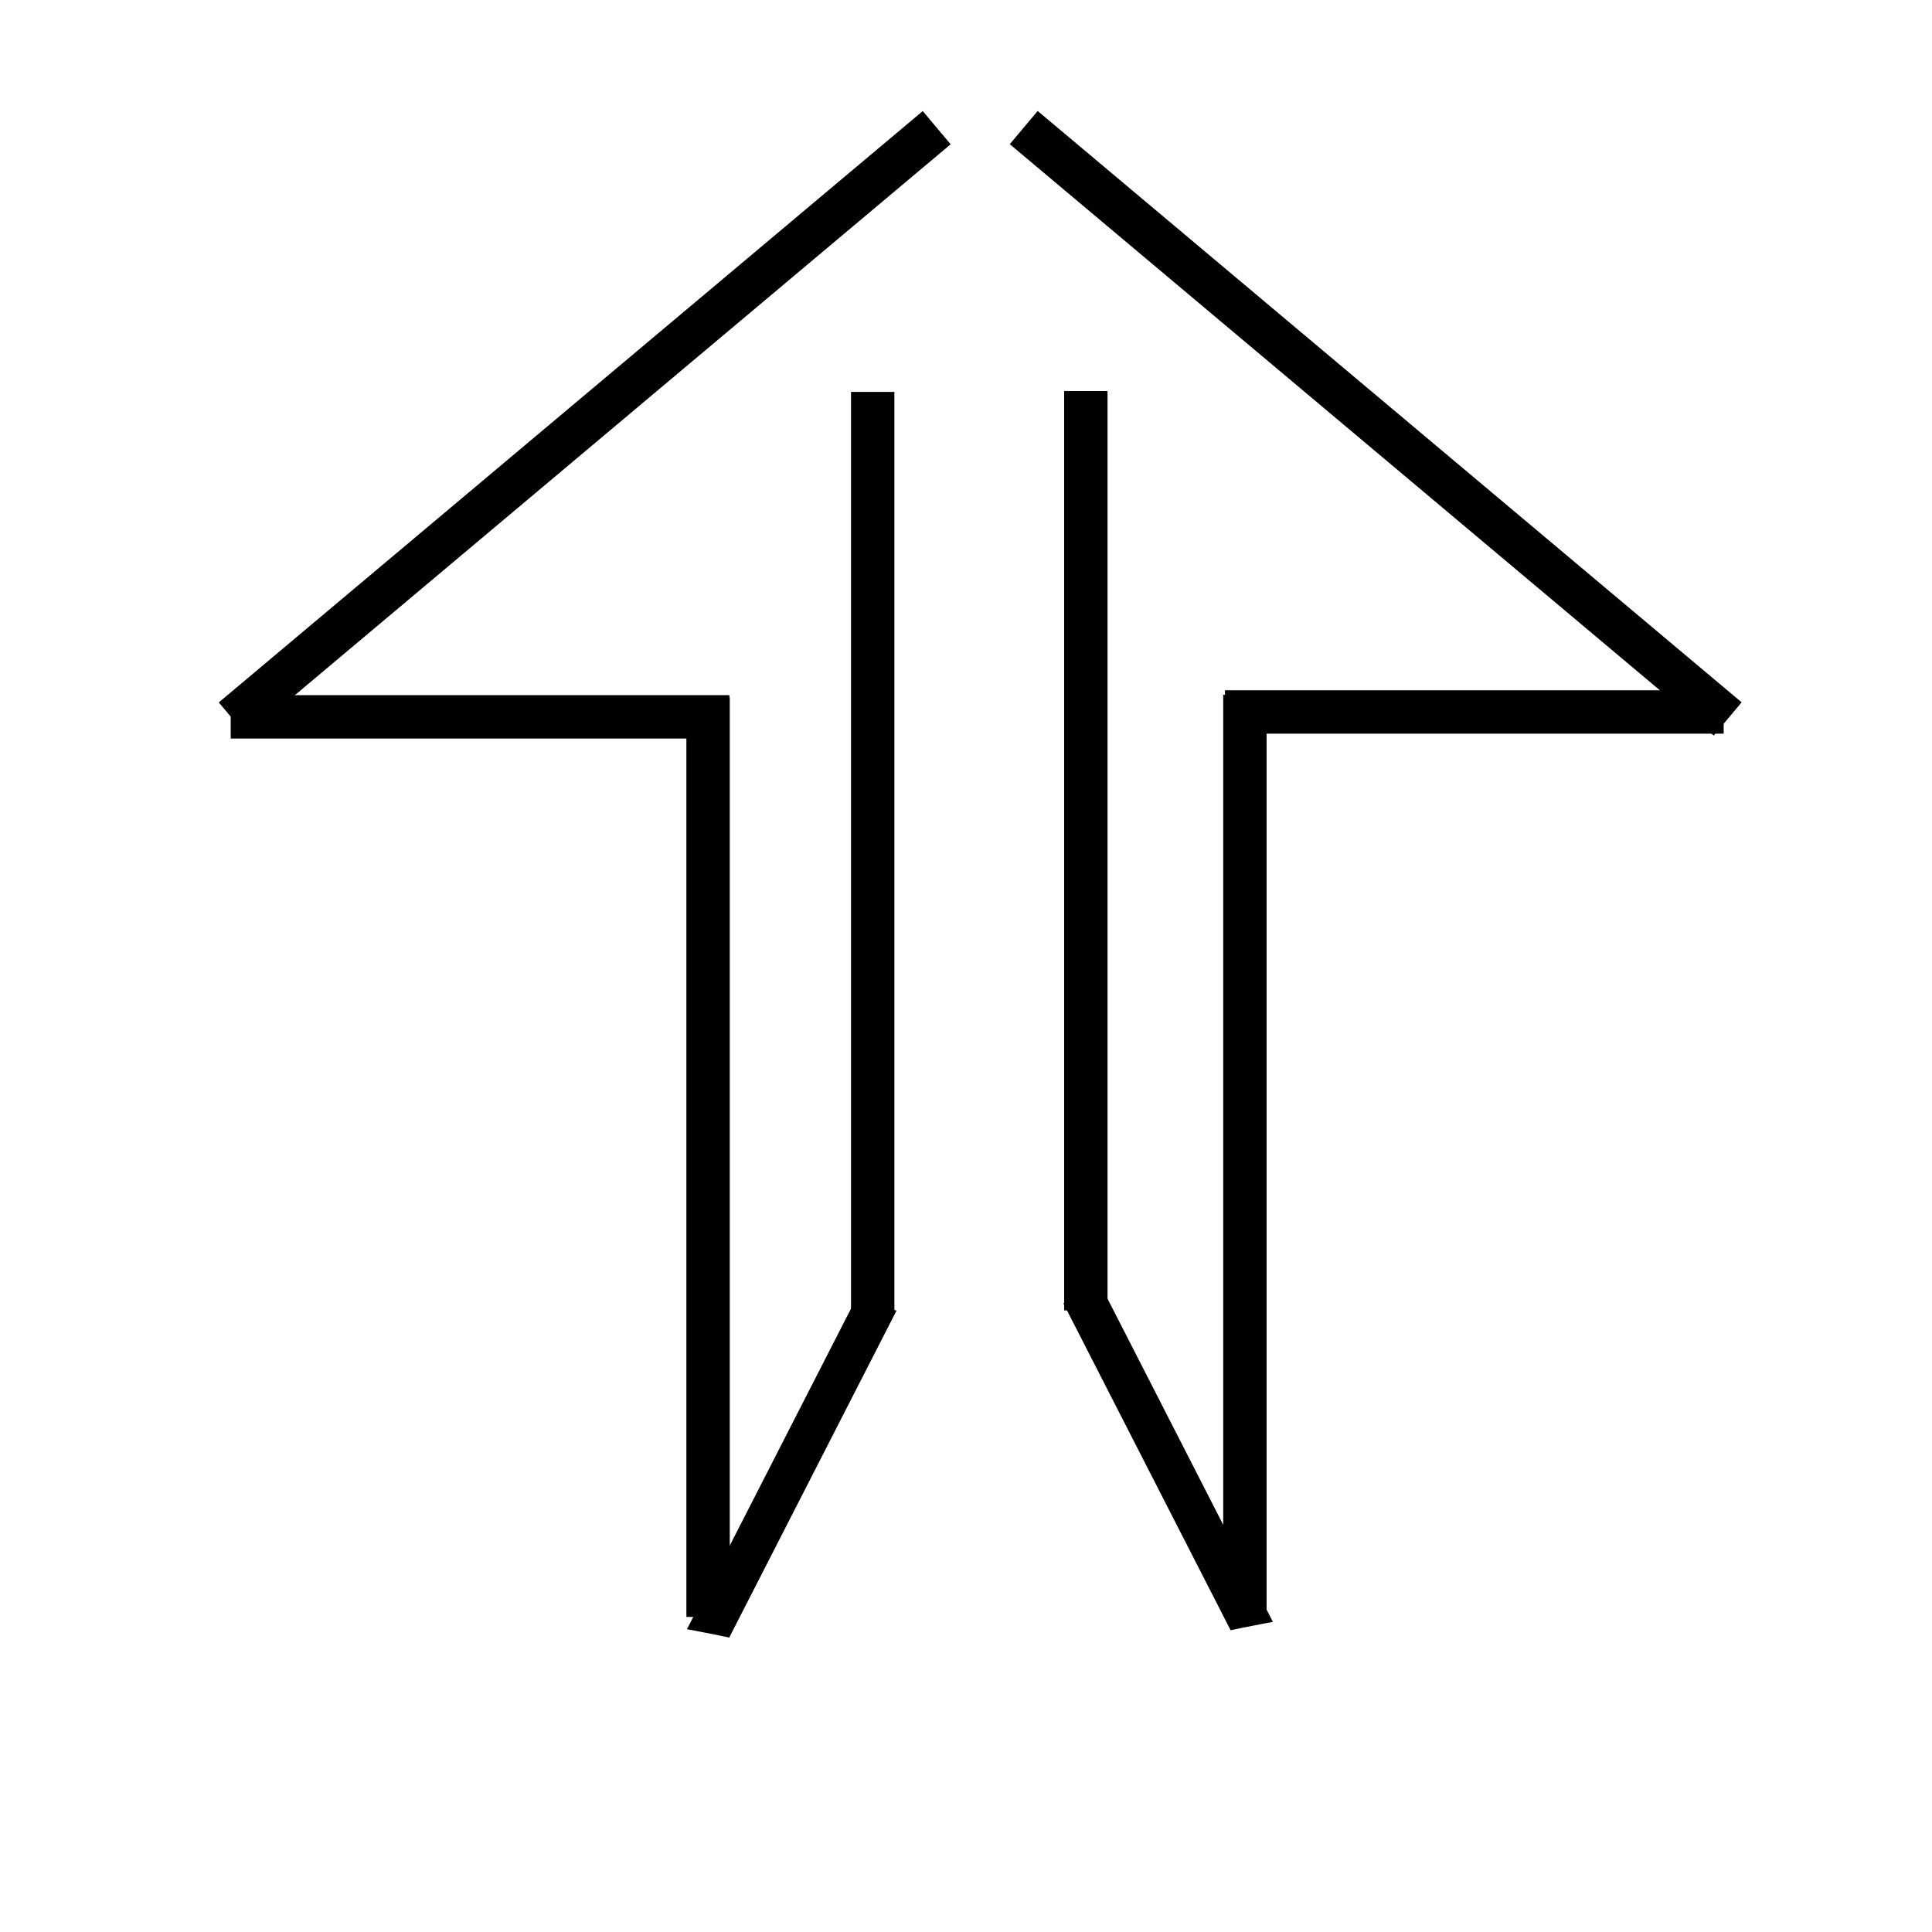
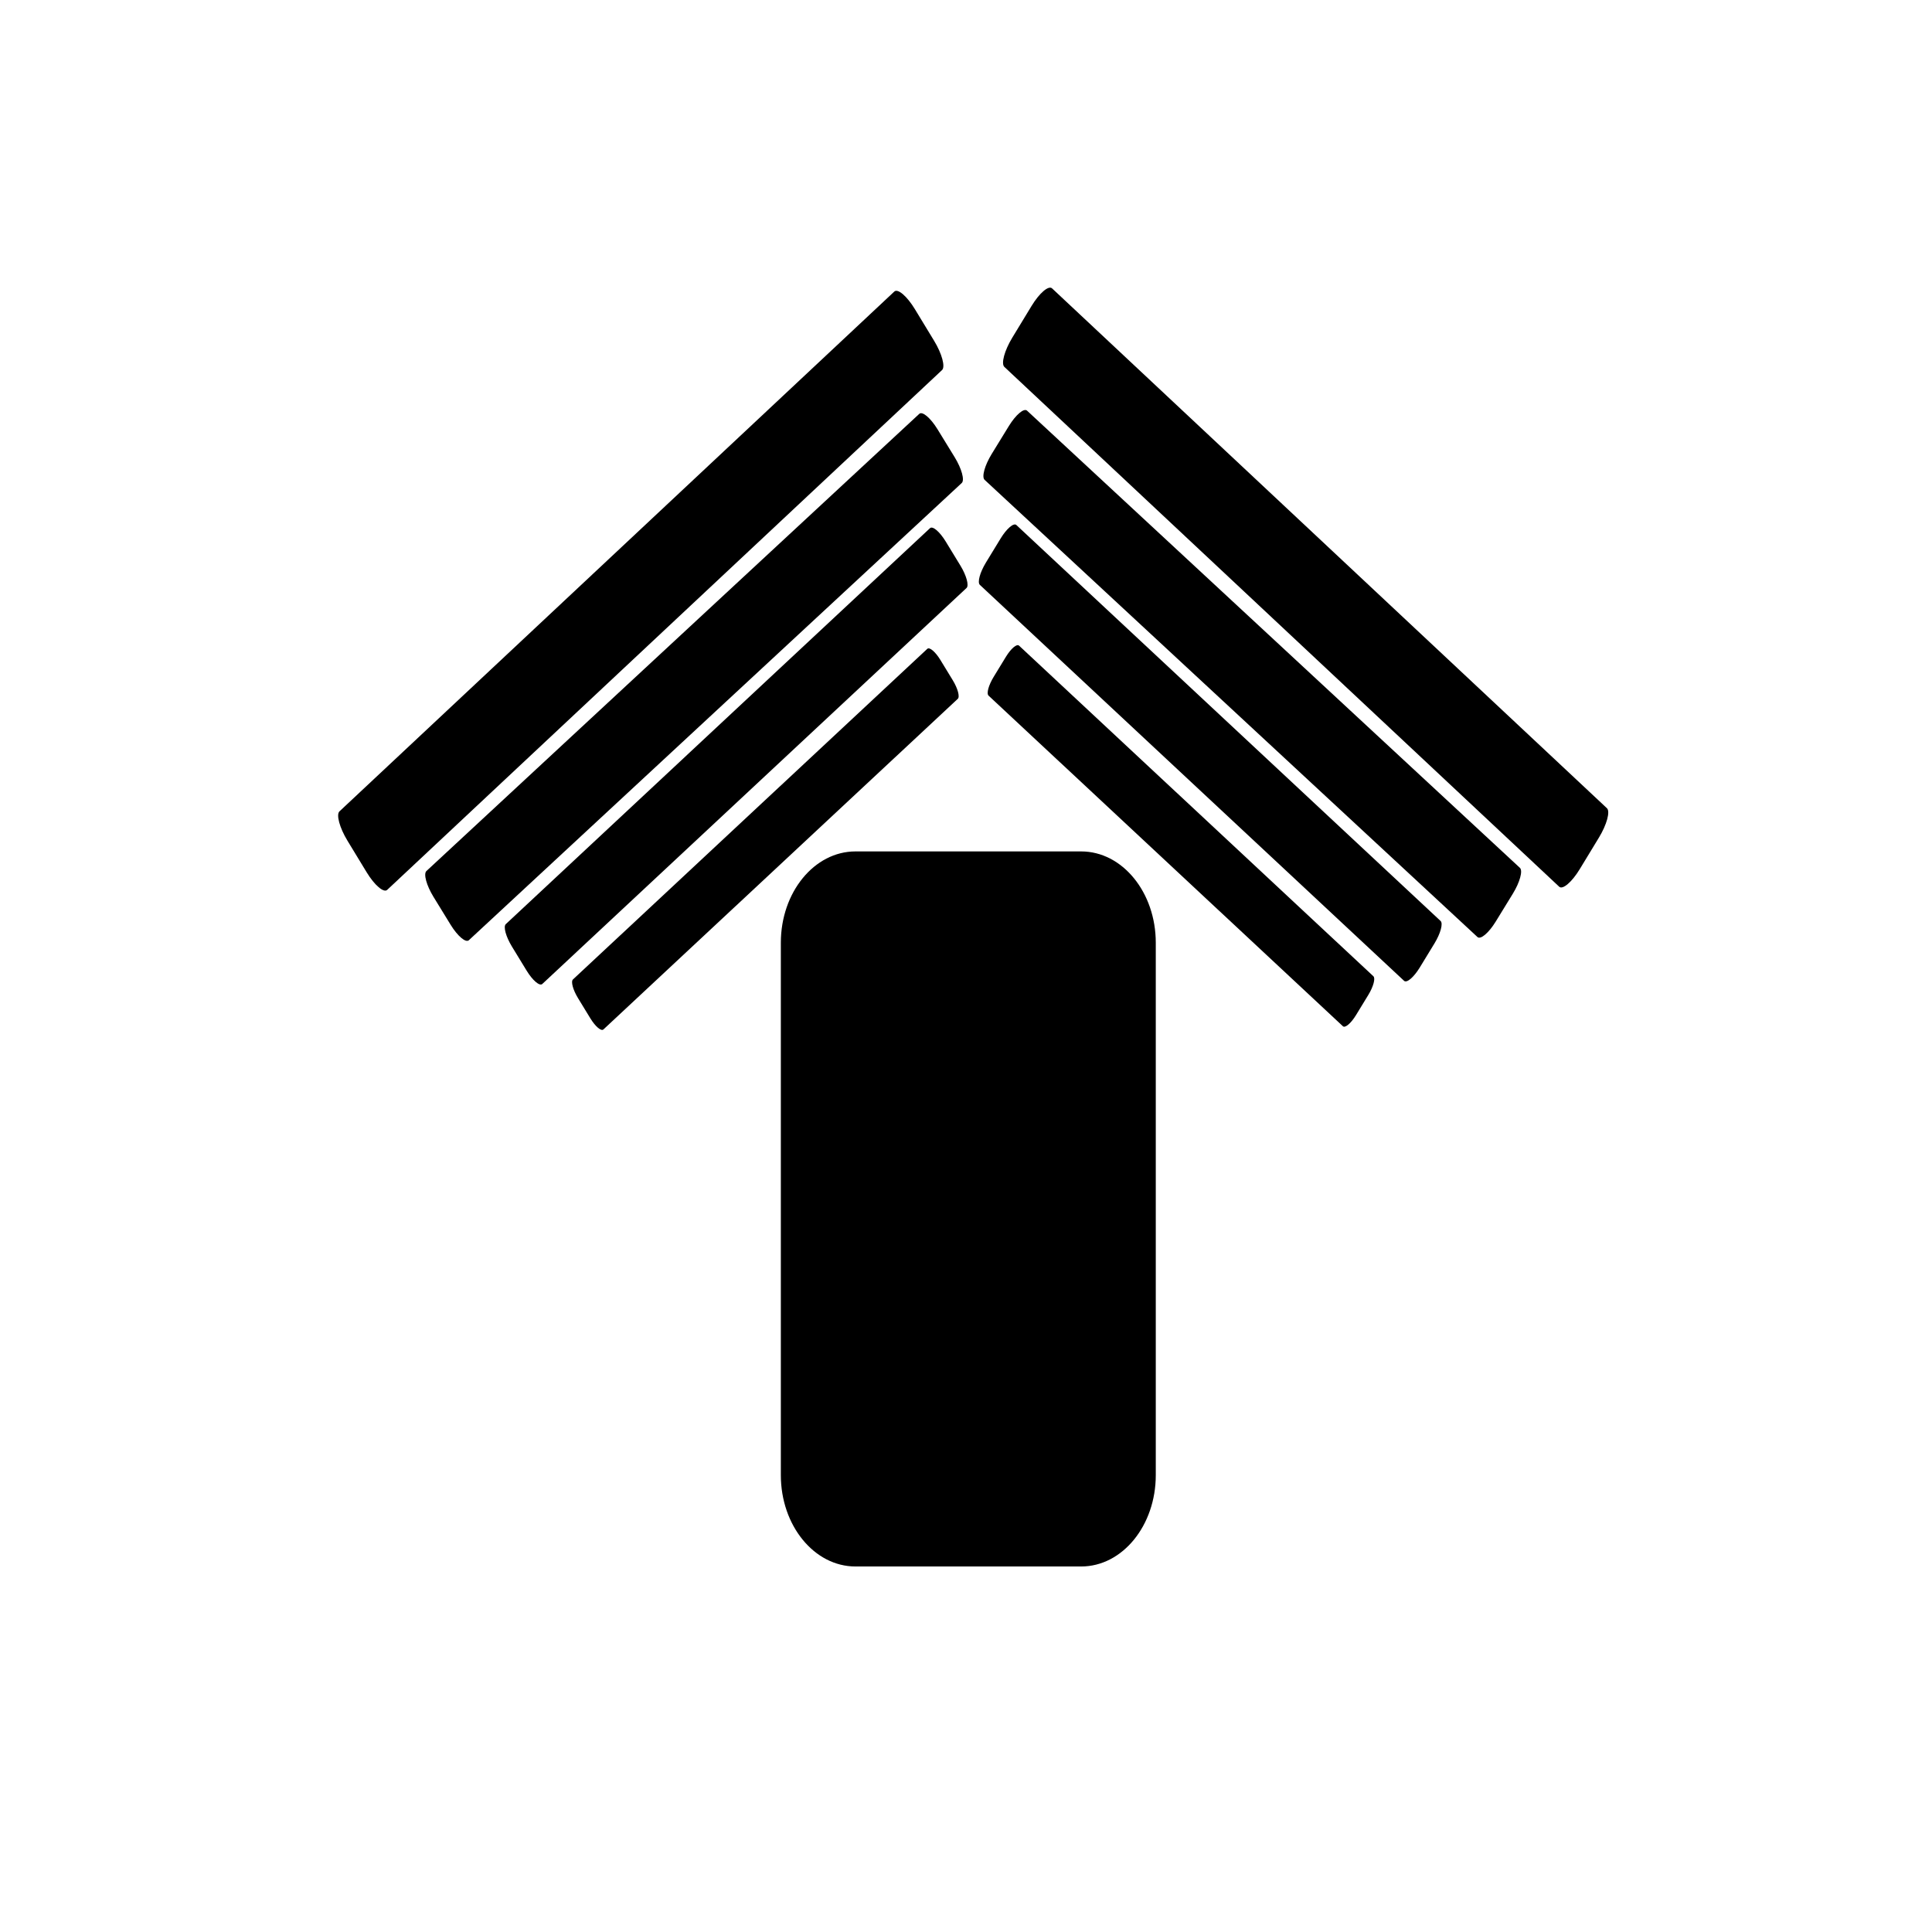
<svg xmlns="http://www.w3.org/2000/svg" width="120" height="120" version="1.1" viewBox="0 0 120 120">
-   <defs>
-     <clipPath id="clipPath5">
-       <path d="m19.068 91.691-19.117 40.238 17.967 5.739c0.037-2.393 0.129-4.794 0.176-7.188 0.028-1.08 0.052-2.048 0.099-3.095-8e-3 -5e-3 -0.017-6e-3 -0.025-0.012-0.02-0.015-0.035-0.035-0.053-0.052-0.269 0.146-0.512 0.266-0.487 0.143 0.055-0.276 0.106-0.579 0.204-0.858l-8.85e-4 -3e-3c-0.633-0.014-1.243-0.026-1.486-0.036-0.267-0.011-0.531-0.03-0.796-0.048-0.04 9e-3 -0.076 0.013-0.089-6e-3 -0.022-2e-3 -0.045-3e-3 -0.067-4e-3 0.051-0.462-0.031-0.934 0.153-1.386 0.058-0.142 0.289-0.037 0.433-0.05 0.619-0.056 1.237-0.096 1.854-0.138-0.002-0.07-0.004-0.14-0.003-0.209-0.098 0.013-0.196 0.028-0.294 0.04-0.462 0.058-1.009 0.344-1.387 0.149-0.124-0.064-0.223-0.158-0.309-0.268l-0.002-5.7e-4c-0.039-0.03-0.071-0.07-0.087-0.122-0.001-3e-3 -0.001-5e-3 -0.003-8e-3 -0.149-0.245-0.238-0.546-0.305-0.828-0.029-0.12 0.242-0.144 0.363-0.215 0.704-0.238 1.408-0.475 2.109-0.73-0.596 0.062-1.192 0.13-1.789 0.207-0.24 0.031-0.58 0.263-0.724 0.1-0.003-3e-3 -0.005-6e-3 -0.008-9e-3 -0.126 0.021-0.252 0.044-0.378 0.063 0.018-0.056 0.029-0.114 0.042-0.171-0.682 0.056-1.363 0.109-2.04 0.13-0.17 5e-3 -0.45 0.148-0.506-2e-3 -0.555-1.468-0.057-1.338 0.981-1.764 0.627-0.213 1.256-0.419 1.885-0.622-0.045-0.074-0.079-0.152-0.094-0.243-0.041-0.238 0.297-0.47 0.505-0.651 0.127-0.111 0.287-0.163 0.442-0.223-0.647-0.069-1.278-0.145-2.07-0.282-0.447-0.077-0.898-0.149-1.324-0.278-0.323-0.099-0.828-0.075-0.914-0.404-0.106-0.406 0.192-0.921 0.465-1.317 0.1-0.145 0.327-0.047 0.49-0.071 0.244-0.018 0.488-0.036 0.732-0.053 0.01-0.262 0.317-0.309 0.654-0.296 0.021-0.019 0.034-0.032 0.055-0.052 0.253-0.233 0.629-0.052 0.944-0.074 0.441-0.03 0.881-0.053 1.322-0.08 0.485-0.029 0.97-0.054 1.455-0.082-1.889-0.158-3.79-0.268-5.716-0.262-1.334 4e-3 -1.062-1.366 0.272-1.37 3.668-0.011 7.249 0.376 10.819 0.764 2.672 0.333 5.34 0.671 8.017 0.986l8.682-18.273zm11.729 26.331c-1.97-0.232-3.935-0.48-5.901-0.727 0.048 0.381-0.365 0.848-1.141 0.879-0.627 0.025-1.252 0.042-1.879 0.06-0.021 0.048-0.038 0.093-0.063 0.145-0.014 0.03-0.034 0.058-0.054 0.084 0.067 0.053 0.124 0.105 0.174 0.157 1.949 0.12 3.902 0.221 5.853 0.33 0.325 0.019 0.652 0.032 0.974 0.059 0.568 0.047 1.25 0.105 1.32 0.518zm-1.153 2.427c-0.066 0.079-0.139 0.161-0.222 0.249-0.267 0.282-0.707 0.236-1.063 0.33-0.295 0.077-0.591 0.141-0.887 0.204 0.047 0.203 0.077 0.408 0.051 0.626-2.72e-4 2e-3 -0.002 4e-3 -0.003 6e-3 0.133-0.021 0.367-0.143 0.376-0.02 0.025 0.335-0.09 0.688-0.19 1.038l-9.29e-4 2e-3c0.013 0.107 0.019 0.217 0.013 0.329-0.002 0.046-0.047 0.046-0.103 0.037-1.59e-4 1e-3 -0.002 3e-3 -0.002 4e-3 -0.894 0.139-1.788 0.249-2.679 0.349-0.703 0.116-1.406 0.237-2.108 0.355-0.194 0.032-0.387 0.063-0.581 0.095 0.101 0.018 0.202 0.035 0.303 0.053 0.265 0.036 0.529 0.075 0.795 0.111 0.146 0.039 0.424-0.037 0.437 0.118 1.39e-4 5e-3 -4.47e-4 9e-3 -7.8e-5 0.013 0.393 0.088 0.961 0.221 1.276 0.474 3e-3 6.9e-4 0.006 2e-3 0.009 3e-3 0.203 0.051 1.499 0.313 1.545 0.59 0.232 1.385-0.946 1.309-1.652 1.324-0.358 8e-3 -0.716 3e-3 -1.073 4e-3 -0.375-9e-3 -0.751-0.018-1.126-0.026-0.096 0.015-0.193 0.03-0.29 0.043 0.053 0.042 0.025 0.153-0.008 0.27 0.078 0.143-0.067 0.433-0.072 0.631-0.009 0.414-0.017 0.828-0.026 1.242-0.059 1.759-0.116 3.519-0.179 5.278 0.082 0.48 0.164 0.96 0.254 1.437zm-0.523 6e-3c-0.015-3e-3 -0.031-3e-3 -0.046-6e-3 0.003 0.018 0.003 0.038 0.007 0.055 0.004 0.018 0.058-0.045 0.039-0.049zm-3.471-0.236c-0.553-0.03-1.105-0.06-1.658-0.091-0.005 0.124-0.016 0.249-0.041 0.373 0.566-0.089 1.133-0.185 1.699-0.282zm-9.517 4.531c0.009-3e-3 -0.009-5e-3 -0.04-0.011-0.023 8e-3 -0.047 0.016-0.07 0.024 0.068-8e-3 0.102-0.011 0.11-0.013z" fill="currentColor" />
-     </clipPath>
-     <clipPath id="clipPath5-1">
-       <path d="m19.068 91.691-19.117 40.238 17.967 5.739c0.037-2.393 0.129-4.794 0.176-7.188 0.028-1.08 0.052-2.048 0.099-3.095-8e-3 -5e-3 -0.017-6e-3 -0.025-0.012-0.02-0.015-0.035-0.035-0.053-0.052-0.269 0.146-0.512 0.266-0.487 0.143 0.055-0.276 0.106-0.579 0.204-0.858l-8.85e-4 -3e-3c-0.633-0.014-1.243-0.026-1.486-0.036-0.267-0.011-0.531-0.03-0.796-0.048-0.04 9e-3 -0.076 0.013-0.089-6e-3 -0.022-2e-3 -0.045-3e-3 -0.067-4e-3 0.051-0.462-0.031-0.934 0.153-1.386 0.058-0.142 0.289-0.037 0.433-0.05 0.619-0.056 1.237-0.096 1.854-0.138-0.002-0.07-0.004-0.14-0.003-0.209-0.098 0.013-0.196 0.028-0.294 0.04-0.462 0.058-1.009 0.344-1.387 0.149-0.124-0.064-0.223-0.158-0.309-0.268l-0.002-5.7e-4c-0.039-0.03-0.071-0.07-0.087-0.122-0.001-3e-3 -0.001-5e-3 -0.003-8e-3 -0.149-0.245-0.238-0.546-0.305-0.828-0.029-0.12 0.242-0.144 0.363-0.215 0.704-0.238 1.408-0.475 2.109-0.73-0.596 0.062-1.192 0.13-1.789 0.207-0.24 0.031-0.58 0.263-0.724 0.1-0.003-3e-3 -0.005-6e-3 -0.008-9e-3 -0.126 0.021-0.252 0.044-0.378 0.063 0.018-0.056 0.029-0.114 0.042-0.171-0.682 0.056-1.363 0.109-2.04 0.13-0.17 5e-3 -0.45 0.148-0.506-2e-3 -0.555-1.468-0.057-1.338 0.981-1.764 0.627-0.213 1.256-0.419 1.885-0.622-0.045-0.074-0.079-0.152-0.094-0.243-0.041-0.238 0.297-0.47 0.505-0.651 0.127-0.111 0.287-0.163 0.442-0.223-0.647-0.069-1.278-0.145-2.07-0.282-0.447-0.077-0.898-0.149-1.324-0.278-0.323-0.099-0.828-0.075-0.914-0.404-0.106-0.406 0.192-0.921 0.465-1.317 0.1-0.145 0.327-0.047 0.49-0.071 0.244-0.018 0.488-0.036 0.732-0.053 0.01-0.262 0.317-0.309 0.654-0.296 0.021-0.019 0.034-0.032 0.055-0.052 0.253-0.233 0.629-0.052 0.944-0.074 0.441-0.03 0.881-0.053 1.322-0.08 0.485-0.029 0.97-0.054 1.455-0.082-1.889-0.158-3.79-0.268-5.716-0.262-1.334 4e-3 -1.062-1.366 0.272-1.37 3.668-0.011 7.249 0.376 10.819 0.764 2.672 0.333 5.34 0.671 8.017 0.986l8.682-18.273zm11.729 26.331c-1.97-0.232-3.935-0.48-5.901-0.727 0.048 0.381-0.365 0.848-1.141 0.879-0.627 0.025-1.252 0.042-1.879 0.06-0.021 0.048-0.038 0.093-0.063 0.145-0.014 0.03-0.034 0.058-0.054 0.084 0.067 0.053 0.124 0.105 0.174 0.157 1.949 0.12 3.902 0.221 5.853 0.33 0.325 0.019 0.652 0.032 0.974 0.059 0.568 0.047 1.25 0.105 1.32 0.518zm-1.153 2.427c-0.066 0.079-0.139 0.161-0.222 0.249-0.267 0.282-0.707 0.236-1.063 0.33-0.295 0.077-0.591 0.141-0.887 0.204 0.047 0.203 0.077 0.408 0.051 0.626-2.72e-4 2e-3 -0.002 4e-3 -0.003 6e-3 0.133-0.021 0.367-0.143 0.376-0.02 0.025 0.335-0.09 0.688-0.19 1.038l-9.29e-4 2e-3c0.013 0.107 0.019 0.217 0.013 0.329-0.002 0.046-0.047 0.046-0.103 0.037-1.59e-4 1e-3 -0.002 3e-3 -0.002 4e-3 -0.894 0.139-1.788 0.249-2.679 0.349-0.703 0.116-1.406 0.237-2.108 0.355-0.194 0.032-0.387 0.063-0.581 0.095 0.101 0.018 0.202 0.035 0.303 0.053 0.265 0.036 0.529 0.075 0.795 0.111 0.146 0.039 0.424-0.037 0.437 0.118 1.39e-4 5e-3 -4.47e-4 9e-3 -7.8e-5 0.013 0.393 0.088 0.961 0.221 1.276 0.474 3e-3 6.9e-4 0.006 2e-3 0.009 3e-3 0.203 0.051 1.499 0.313 1.545 0.59 0.232 1.385-0.946 1.309-1.652 1.324-0.358 8e-3 -0.716 3e-3 -1.073 4e-3 -0.375-9e-3 -0.751-0.018-1.126-0.026-0.096 0.015-0.193 0.03-0.29 0.043 0.053 0.042 0.025 0.153-0.008 0.27 0.078 0.143-0.067 0.433-0.072 0.631-0.009 0.414-0.017 0.828-0.026 1.242-0.059 1.759-0.116 3.519-0.179 5.278 0.082 0.48 0.164 0.96 0.254 1.437zm-0.523 6e-3c-0.015-3e-3 -0.031-3e-3 -0.046-6e-3 0.003 0.018 0.003 0.038 0.007 0.055 0.004 0.018 0.058-0.045 0.039-0.049zm-3.471-0.236c-0.553-0.03-1.105-0.06-1.658-0.091-0.005 0.124-0.016 0.249-0.041 0.373 0.566-0.089 1.133-0.185 1.699-0.282zm-9.517 4.531c0.009-3e-3 -0.009-5e-3 -0.04-0.011-0.023 8e-3 -0.047 0.016-0.07 0.024 0.068-8e-3 0.102-0.011 0.11-0.013z" fill="currentColor" />
-     </clipPath>
-   </defs>
-   <g fill="currentColor">
-     <g stroke-width=".905">
-       <rect x="42.633" y="43.327" width="2.694" height="57.104" />
-       <rect x="75.976" y="43.158" width="2.694" height="57.104" />
-       <rect x="66.096" y="24.287" width="2.694" height="57.104" />
-       <rect x="52.858" y="24.342" width="2.694" height="57.104" />
+   <g transform="matrix(.66012 0 0 .80825 20.221 10.123)" fill="currentColor" stroke="currentColor" stroke-width="0">
+     <rect x="42.838" y="52.905" width="35.279" height="54.95" ry="7.021" stroke-linecap="square" stroke-linejoin="bevel" style="paint-order:markers fill stroke" />
+     <g stroke-miterlimit="25.4">
+       <rect transform="matrix(-.79708 -.60388 -.60082 .79938 0 0)" x="-123.04" y="-24.688" width="59.5" height="6.649" rx=".659" ry="1.982" style="paint-order:markers fill stroke" />
+       <rect transform="matrix(-.79527 -.60625 -.59845 .80116 0 0)" x="-119.49" y="-17.281" width="51.33" height="5.74" rx=".569" ry="1.712" style="paint-order:markers fill stroke" />
+       <rect transform="matrix(-.79539 -.6061 -.5986 .80105 0 0)" x="-116.87" y="-10.047" width="42.871" height="4.794" rx=".475" ry="1.429" style="paint-order:markers fill stroke" />
+       <rect transform="matrix(-.79418 -.60768 -.59701 .80224 0 0)" x="-127.08" y="-33.89" width="67.224" height="7.521" rx=".745" ry="2.243" style="paint-order:markers fill stroke" />
+       <rect transform="matrix(.79708 -.60388 .60082 .79938 0 0)" x="-25.766" y="49.102" width="59.5" height="6.649" rx=".659" ry="1.982" style="paint-order:markers fill stroke" />
+       <rect transform="matrix(.79527 -.60625 .59845 .80116 0 0)" x="-21.988" y="56.801" width="51.33" height="5.74" rx=".569" ry="1.712" style="paint-order:markers fill stroke" />
+       <rect transform="matrix(.79539 -.6061 .5986 .80105 0 0)" x="-19.39" y="64.017" width="42.871" height="4.794" rx=".475" ry="1.429" style="paint-order:markers fill stroke" />
+       <rect transform="matrix(.79418 -.60768 .59701 .80224 0 0)" x="-29.442" y="40.37" width="67.224" height="7.521" rx=".745" ry="2.243" style="paint-order:markers fill stroke" />
    </g>
-     <rect transform="rotate(90)" x="42.875" y="-107.06" width="2.694" height="30.976" stroke-width=".666" />
-     <rect transform="rotate(90)" x="43.178" y="-45.306" width="2.694" height="30.976" stroke-width=".666" />
-     <rect transform="rotate(-49.969)" x="33.484" y="53.784" width="2.694" height="57.104" stroke-width=".905" />
-     <rect transform="matrix(.95872 -.28437 .45549 .89024 6 4)" x="18.723" y="92.417" width="2.618" height="45.508" clip-path="url(#clipPath5)" stroke-width=".796" />
-     <rect transform="matrix(-.95872 -.28437 -.45549 .89024 115.73 4.4549)" x="18.723" y="92.417" width="2.618" height="45.508" clip-path="url(#clipPath5-1)" stroke-width=".796" />
-     <rect transform="matrix(-.64321 -.76569 -.76569 .64321 0 0)" x="-44.841" y="-39.447" width="2.694" height="57.104" stroke-width=".905" />
  </g>
</svg>
